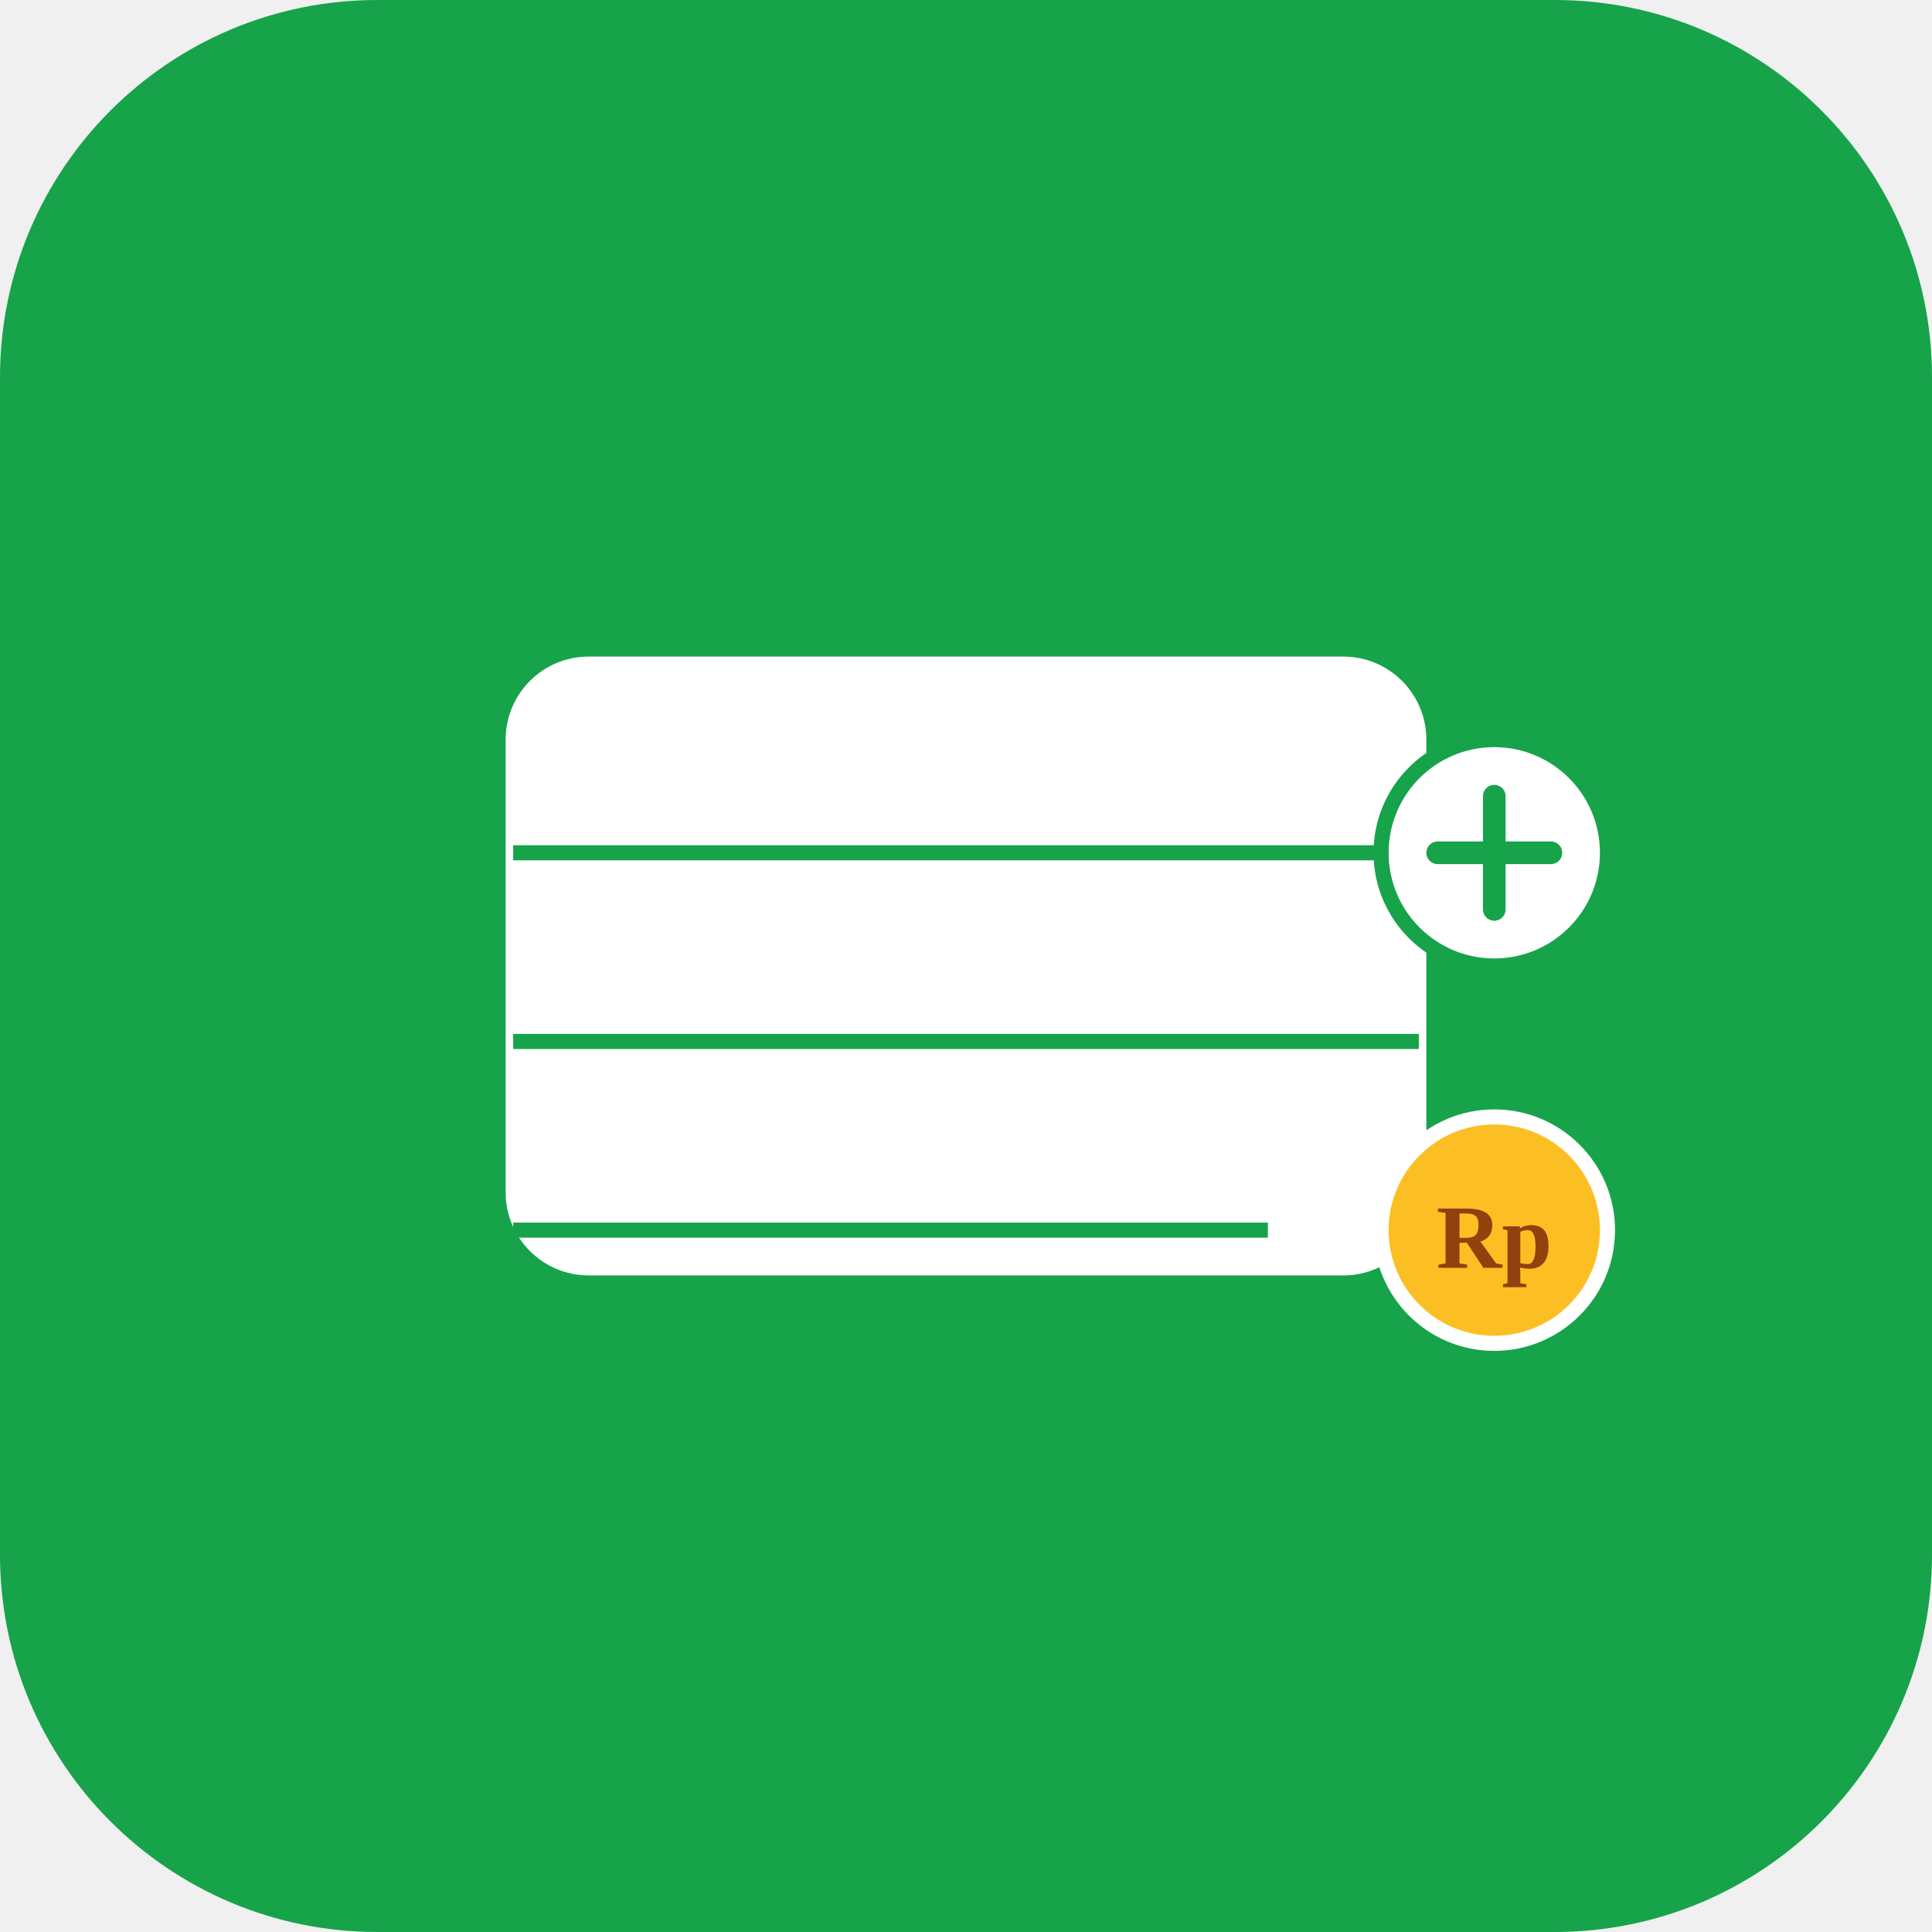
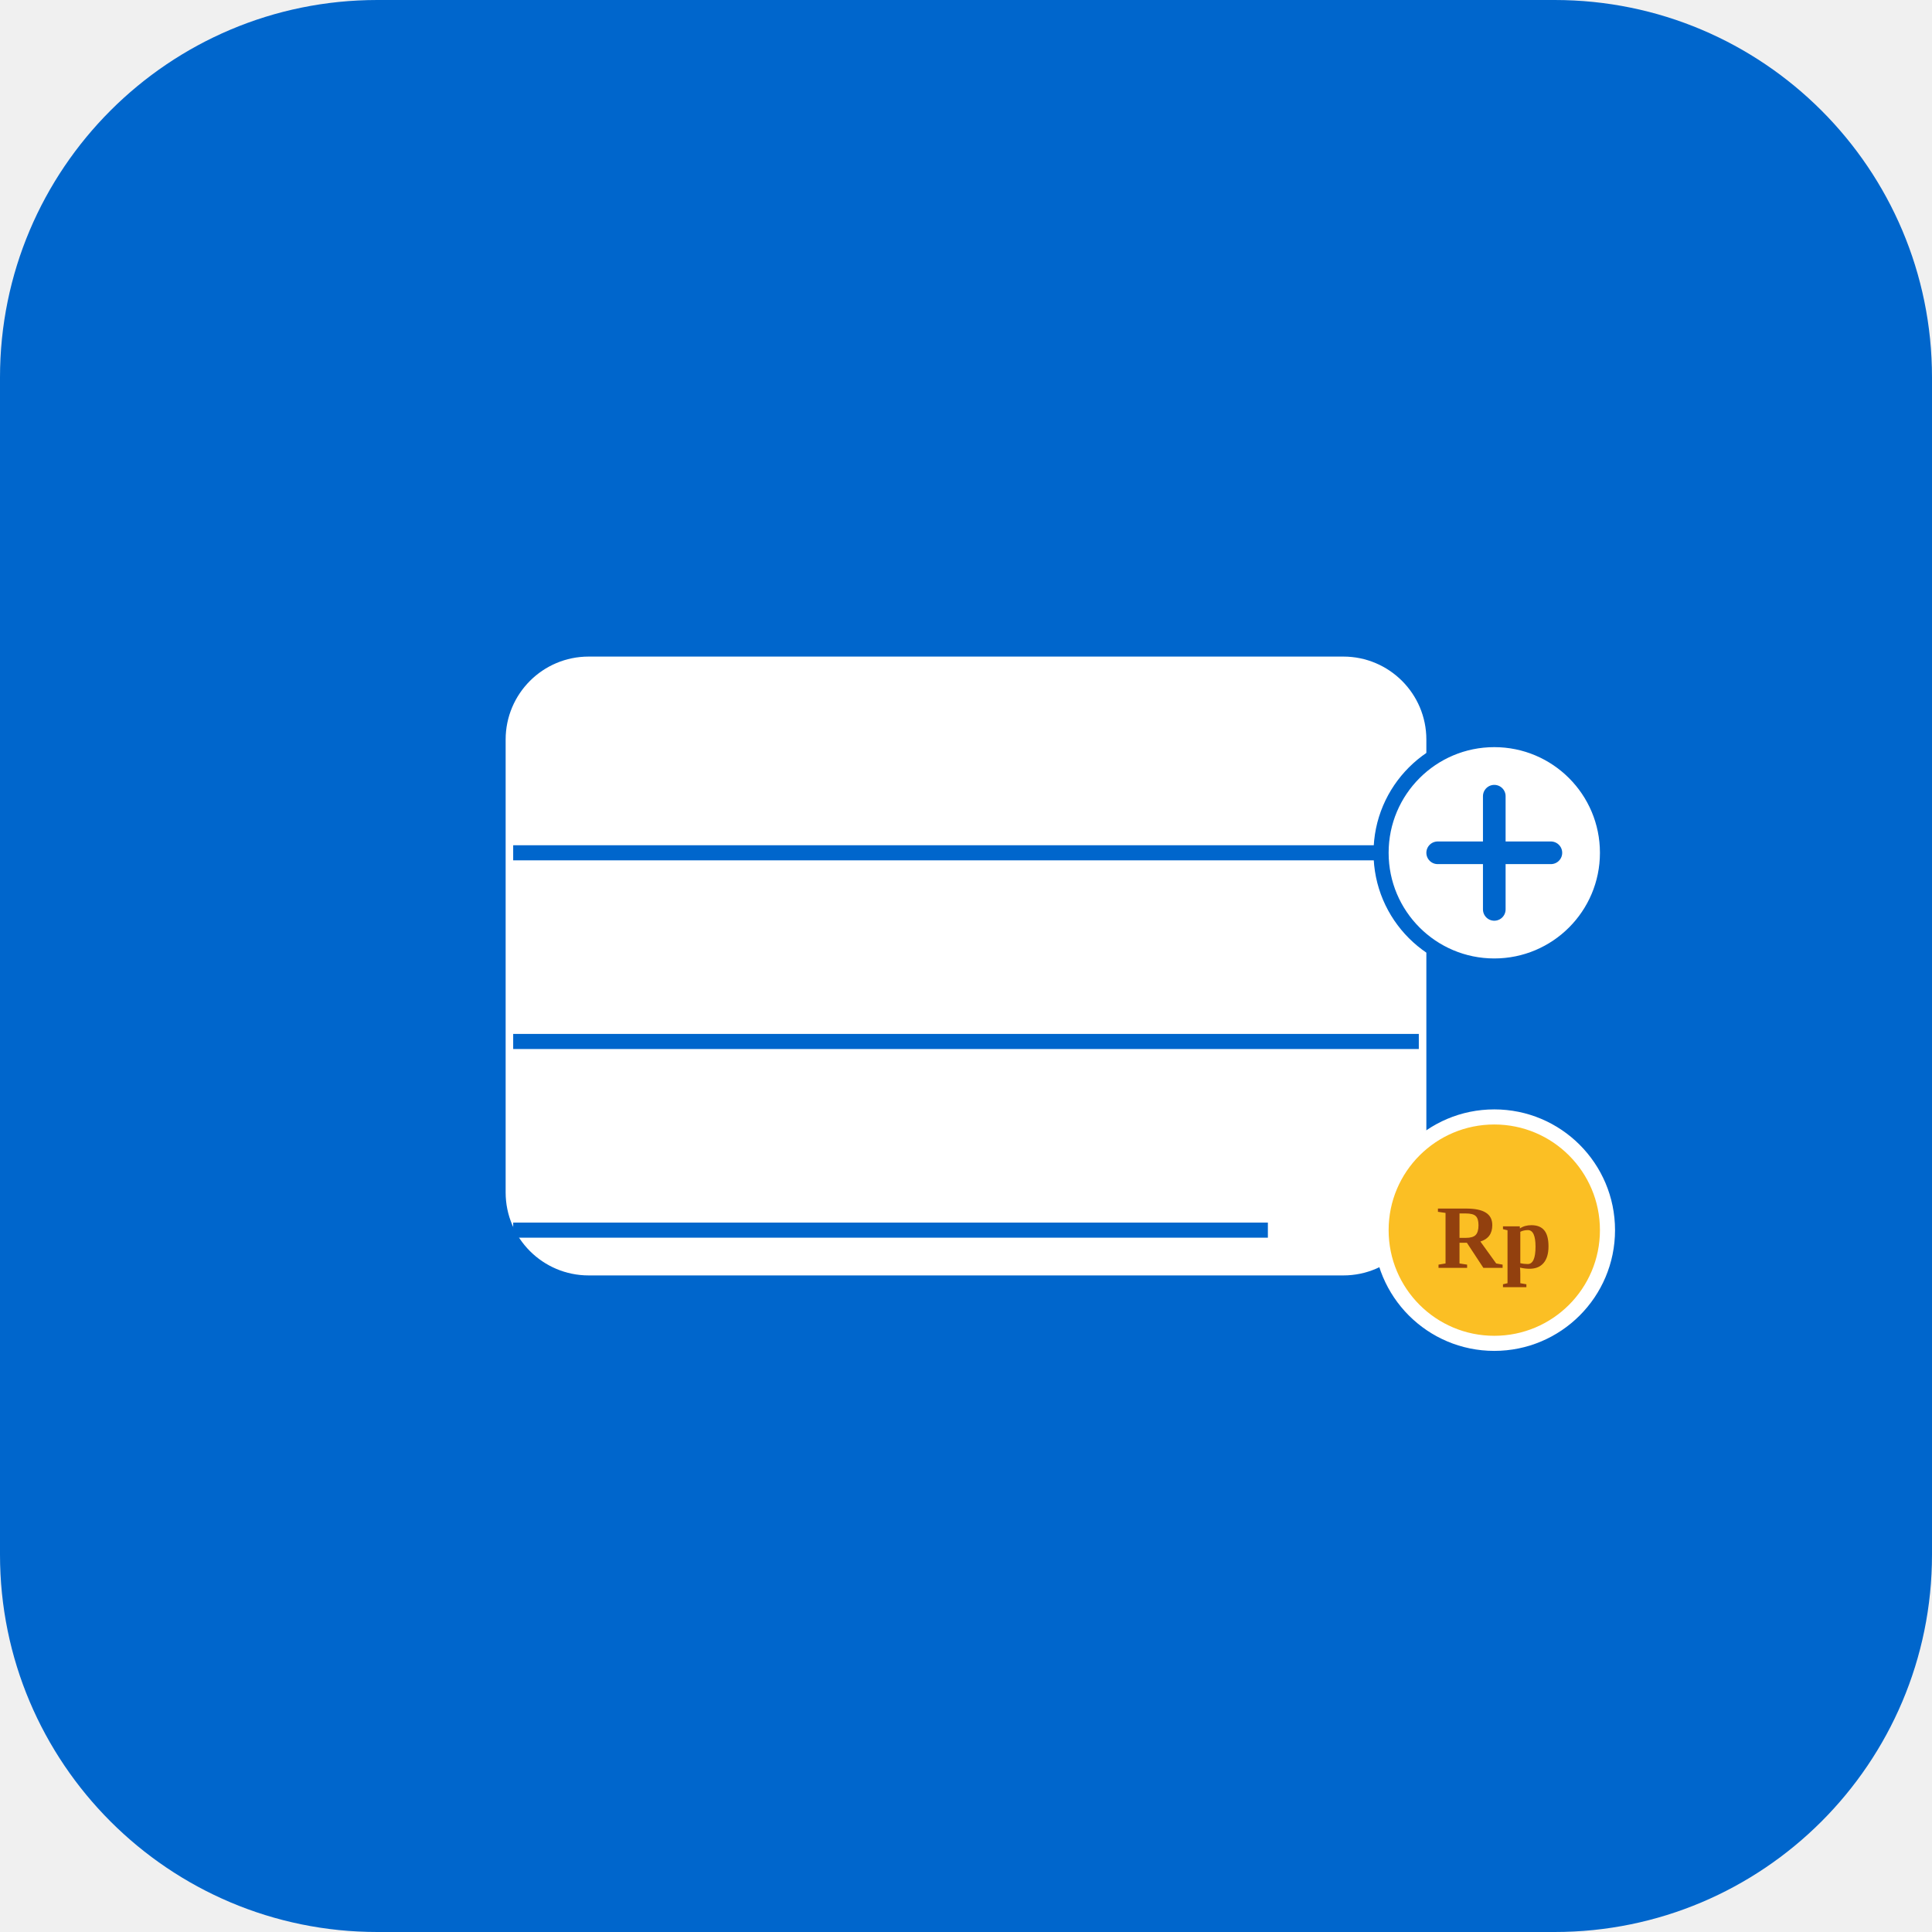
<svg xmlns="http://www.w3.org/2000/svg" width="512" height="512" viewBox="0 0 512 512">
-   <rect width="512" height="512" rx="100" fill="#16a34a" />
+   <rect width="512" height="512" rx="100" fill="#0066cc" />
  <g transform="translate(256,256)">
    <rect x="-120" y="-80" width="240" height="160" rx="20" fill="white" stroke="white" stroke-width="4" />
-     <line x1="-120" y1="-30" x2="120" y2="-30" stroke="#16a34a" stroke-width="4" />
-     <line x1="-120" y1="20" x2="120" y2="20" stroke="#16a34a" stroke-width="4" />
-     <line x1="-120" y1="70" x2="80" y2="70" stroke="#16a34a" stroke-width="4" />
+     <line x1="-120" y1="-30" x2="120" y2="-30" stroke="#0066cc" stroke-width="4" />
+     <line x1="-120" y1="20" x2="120" y2="20" stroke="#0066cc" stroke-width="4" />
+     <line x1="-120" y1="70" x2="80" y2="70" stroke="#0066cc" stroke-width="4" />
    <circle cx="140" cy="70" r="30" fill="#fbbf24" stroke="white" stroke-width="4" />
    <text x="140" y="80" text-anchor="middle" font-size="24" font-weight="bold" fill="#92400e">Rp</text>
-     <circle cx="140" cy="-30" r="30" fill="white" stroke="#16a34a" stroke-width="4" />
-     <line x1="125" y1="-30" x2="155" y2="-30" stroke="#16a34a" stroke-width="6" stroke-linecap="round" />
-     <line x1="140" y1="-45" x2="140" y2="-15" stroke="#16a34a" stroke-width="6" stroke-linecap="round" />
+     <circle cx="140" cy="-30" r="30" fill="white" stroke="#0066cc" stroke-width="4" />
+     <line x1="125" y1="-30" x2="155" y2="-30" stroke="#0066cc" stroke-width="6" stroke-linecap="round" />
+     <line x1="140" y1="-45" x2="140" y2="-15" stroke="#0066cc" stroke-width="6" stroke-linecap="round" />
  </g>
</svg>
